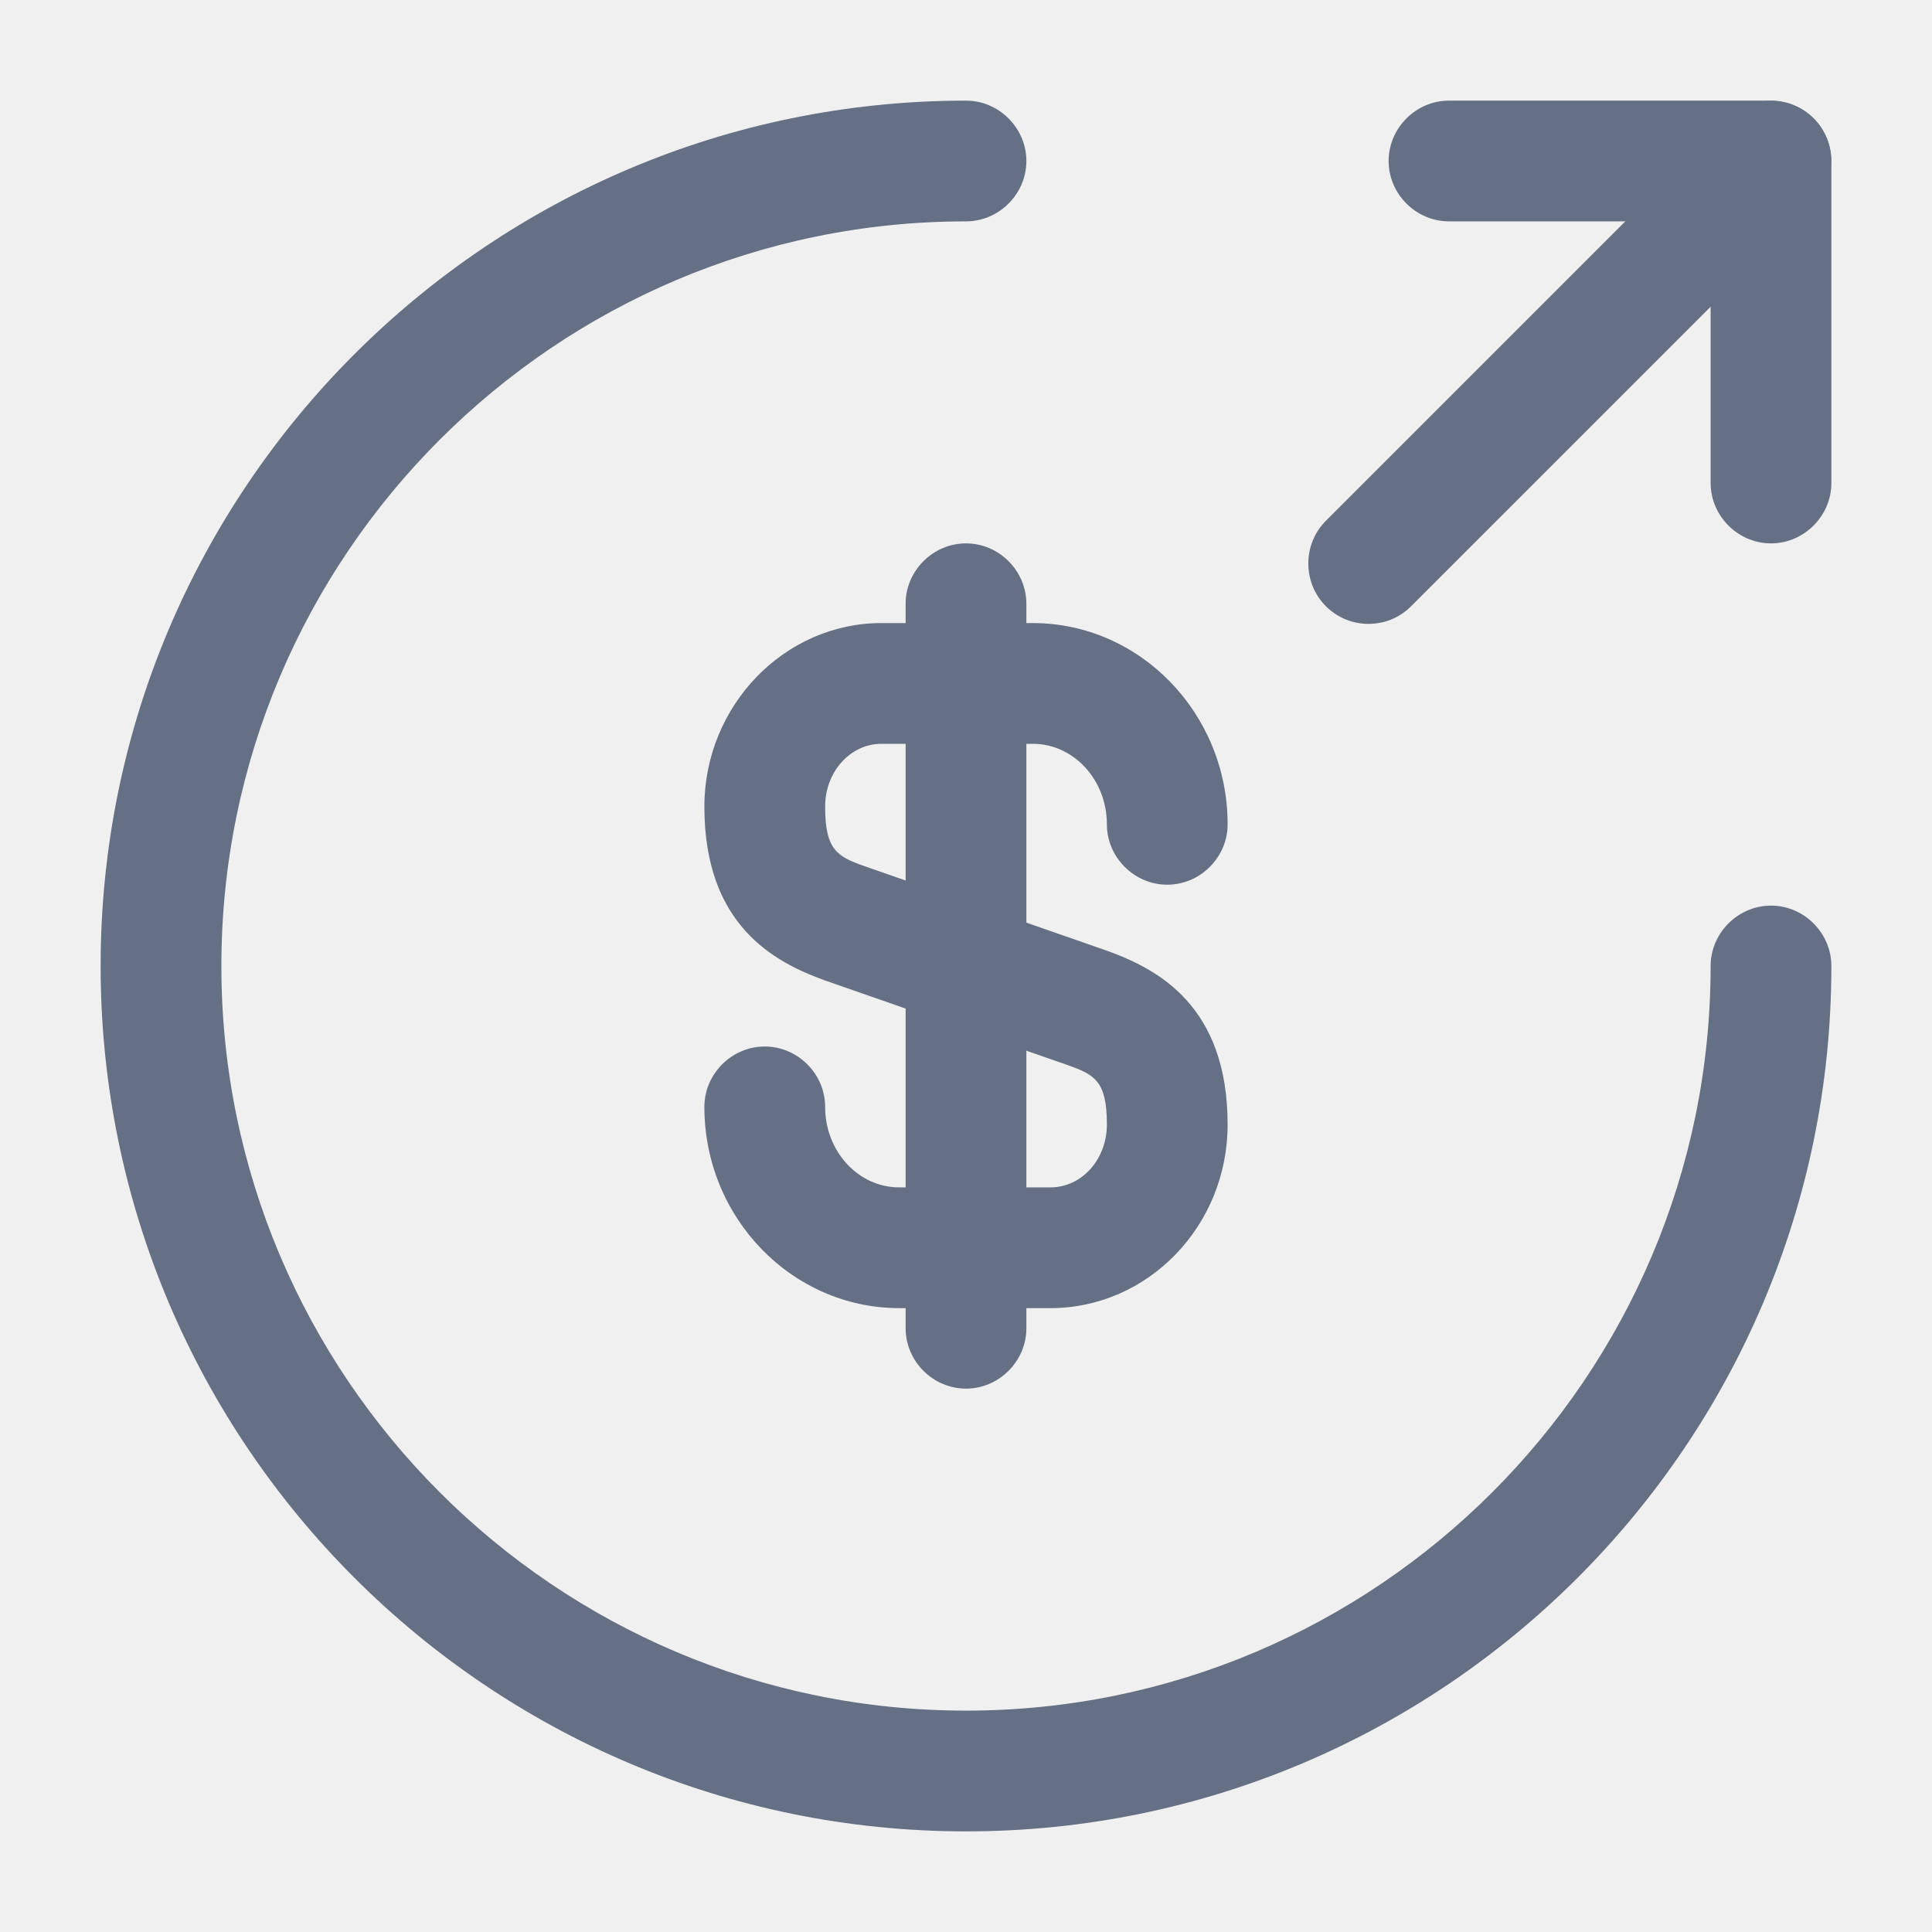
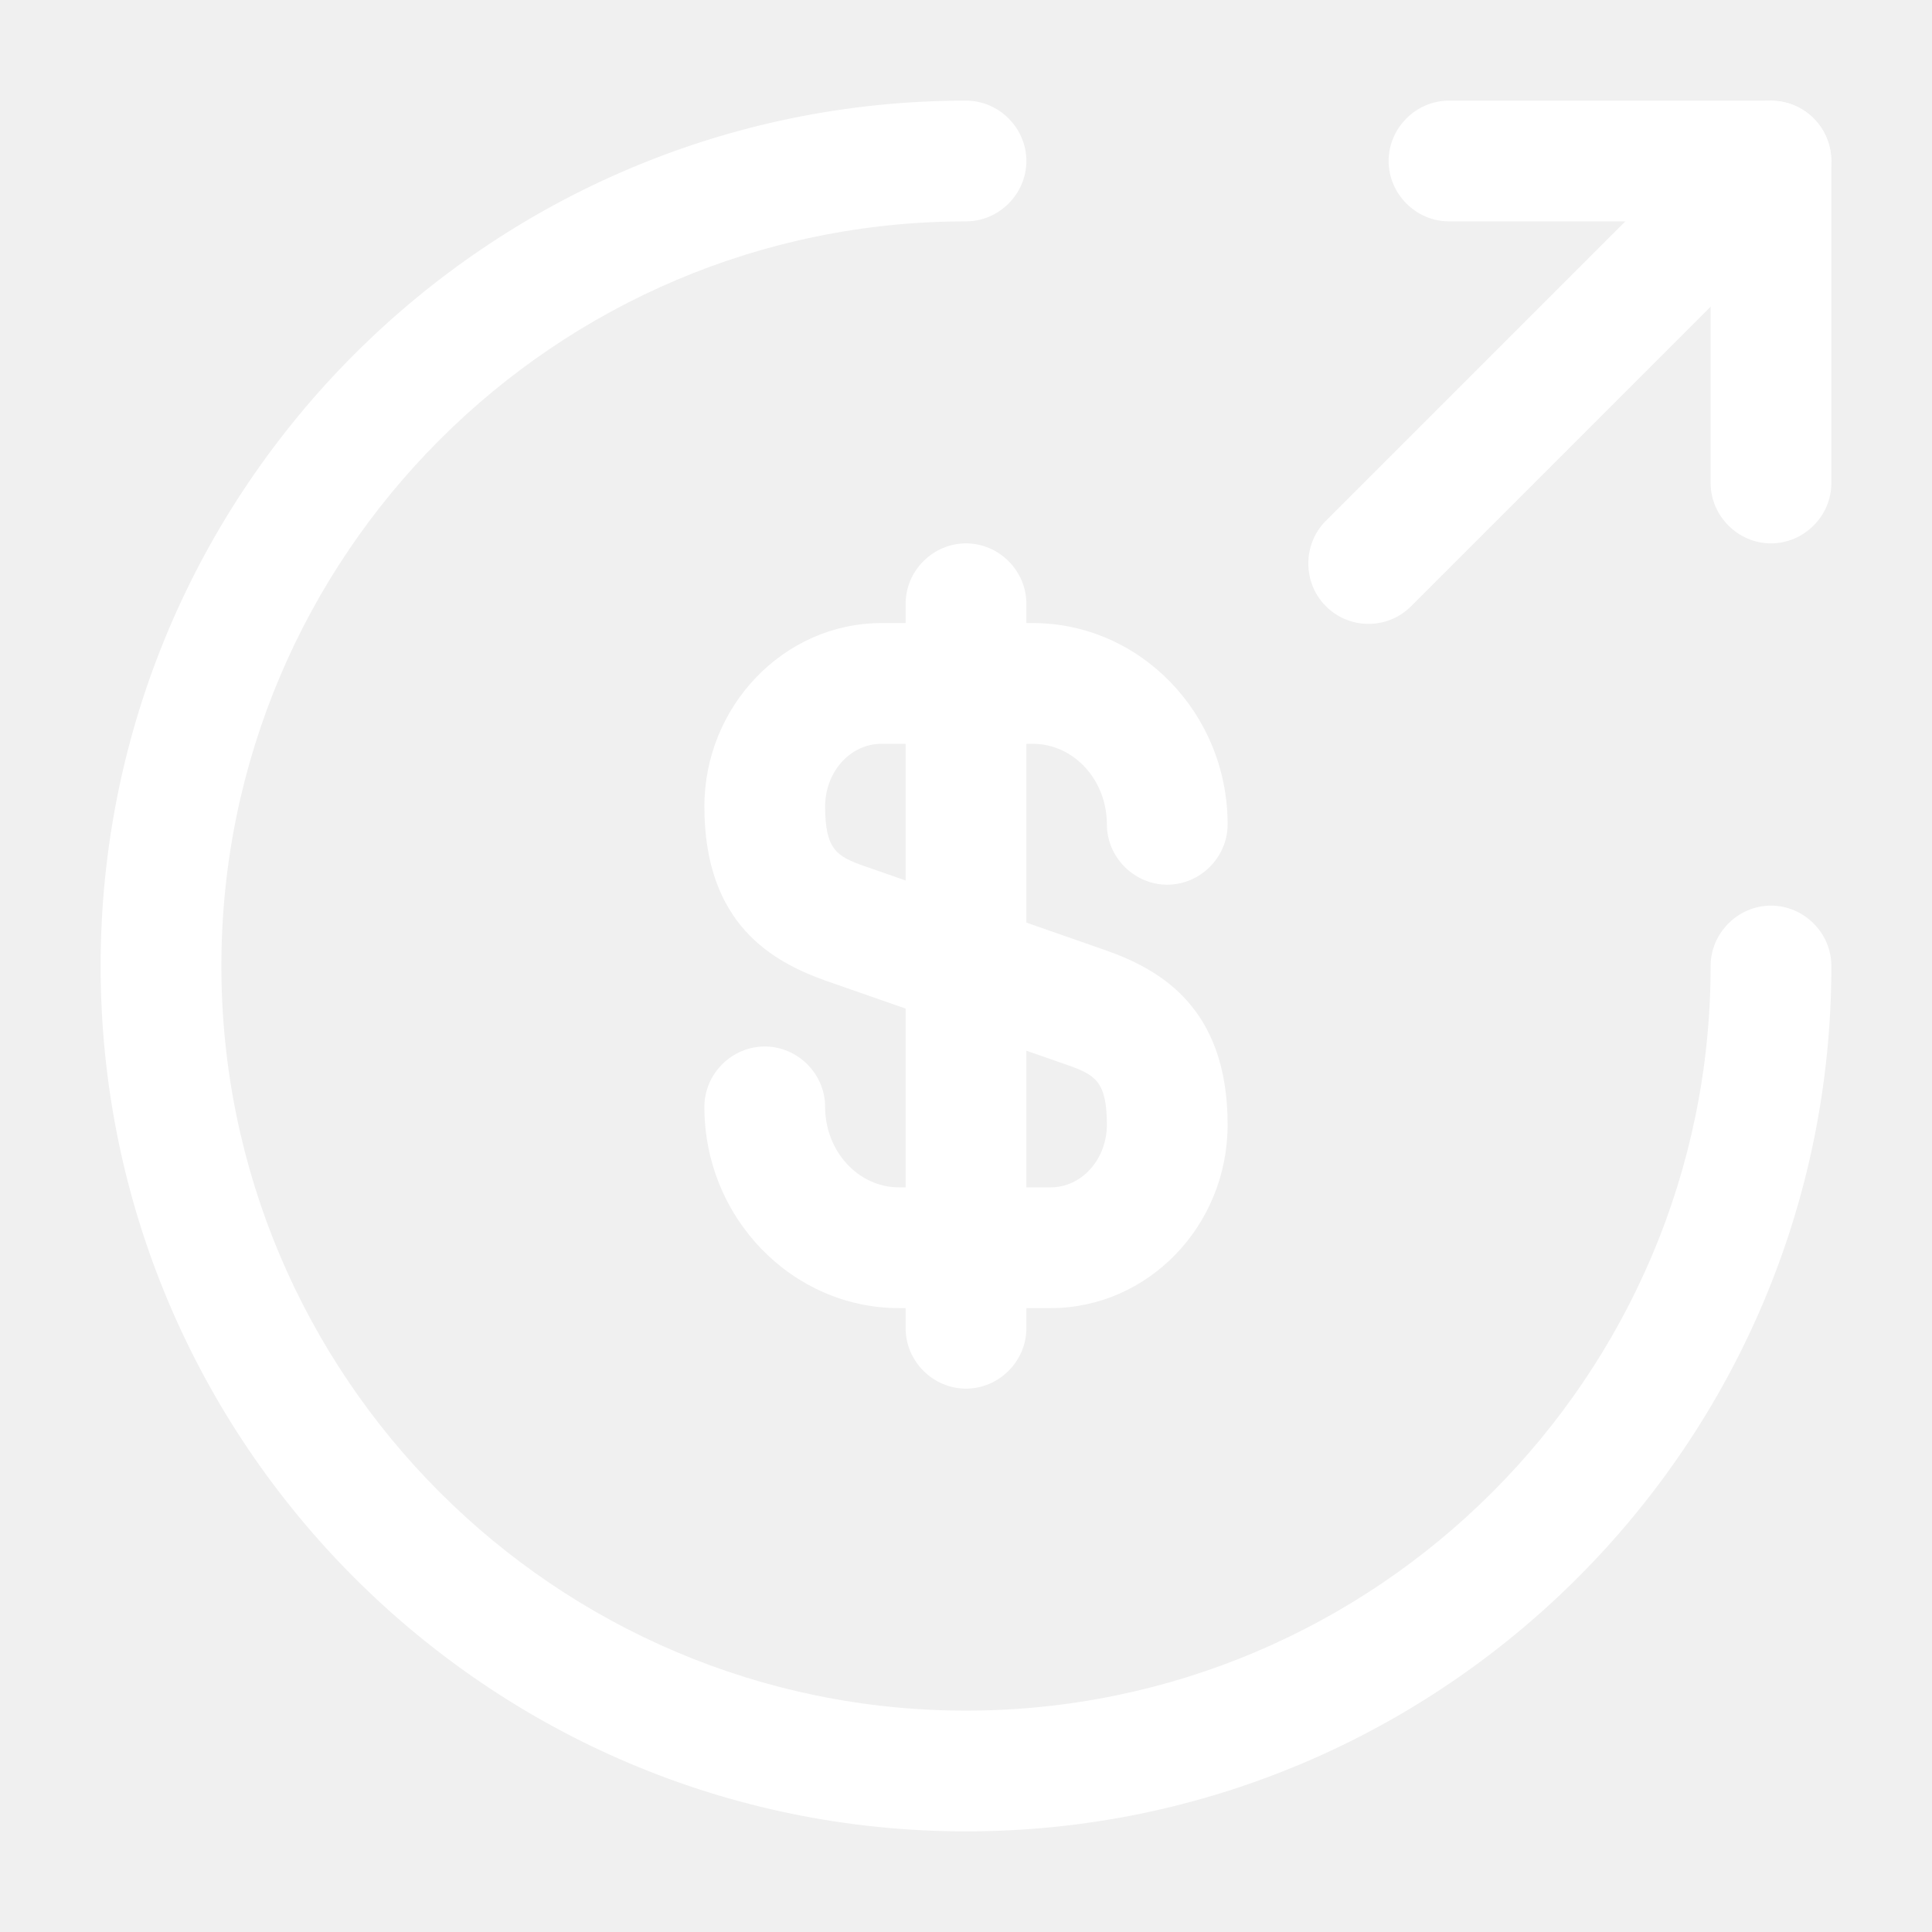
<svg xmlns="http://www.w3.org/2000/svg" width="24" height="24" viewBox="0 0 24 24" fill="none">
-   <path d="M13.05 16.25H11.17C9.84 16.25 8.75 15.13 8.75 13.75C8.75 13.34 9.09 13 9.5 13C9.91 13 10.25 13.34 10.25 13.75C10.25 14.3 10.66 14.75 11.17 14.75H13.05C13.44 14.75 13.75 14.4 13.75 13.97C13.75 13.43 13.6 13.35 13.26 13.23L10.25 12.18C9.61 11.95 8.75 11.49 8.75 10.02C8.75 8.77 9.74 7.74 10.95 7.74H12.83C14.16 7.74 15.25 8.86 15.25 10.24C15.25 10.65 14.91 10.99 14.5 10.99C14.09 10.99 13.75 10.65 13.75 10.24C13.75 9.69 13.34 9.24 12.83 9.24H10.95C10.56 9.24 10.25 9.59 10.25 10.02C10.25 10.56 10.4 10.64 10.74 10.76L13.75 11.81C14.39 12.04 15.25 12.5 15.25 13.97C15.25 15.23 14.26 16.25 13.05 16.25Z" fill="#667085" />
-   <path d="M12 17.25C11.59 17.25 11.25 16.91 11.25 16.5V7.5C11.25 7.09 11.59 6.75 12 6.75C12.41 6.75 12.75 7.09 12.75 7.5V16.5C12.75 16.91 12.41 17.25 12 17.25Z" fill="#667085" />
-   <path d="M12 22.75C6.07 22.75 1.25 17.93 1.25 12C1.25 6.07 6.07 1.25 12 1.25C12.41 1.25 12.75 1.59 12.75 2C12.75 2.41 12.41 2.75 12 2.75C6.9 2.75 2.75 6.9 2.75 12C2.75 17.1 6.9 21.25 12 21.25C17.1 21.25 21.25 17.1 21.25 12C21.25 11.59 21.59 11.25 22 11.25C22.41 11.25 22.75 11.59 22.75 12C22.75 17.93 17.93 22.75 12 22.75Z" fill="#667085" />
-   <path d="M22 6.75C21.59 6.75 21.25 6.41 21.25 6V2.75H18C17.59 2.75 17.25 2.41 17.25 2C17.25 1.59 17.59 1.25 18 1.25H22C22.41 1.25 22.75 1.59 22.75 2V6C22.75 6.41 22.41 6.75 22 6.75Z" fill="#667085" />
-   <path d="M17 7.75C16.81 7.75 16.62 7.68 16.47 7.53C16.18 7.24 16.18 6.76 16.47 6.47L21.47 1.47C21.76 1.18 22.24 1.18 22.53 1.47C22.82 1.76 22.82 2.24 22.53 2.53L17.53 7.53C17.38 7.68 17.19 7.75 17 7.75Z" fill="#667085" />
+   <path d="M13.05 16.25H11.17C9.84 16.25 8.75 15.13 8.75 13.75C8.75 13.34 9.09 13 9.5 13C9.91 13 10.25 13.34 10.25 13.75C10.25 14.3 10.66 14.75 11.17 14.75H13.05C13.44 14.75 13.75 14.4 13.75 13.97C13.75 13.43 13.6 13.35 13.26 13.23L10.25 12.18C9.61 11.95 8.75 11.49 8.75 10.02C8.75 8.77 9.74 7.74 10.95 7.74H12.83C14.16 7.74 15.25 8.86 15.25 10.24C15.25 10.65 14.91 10.99 14.5 10.99C14.09 10.99 13.75 10.65 13.75 10.24C13.75 9.69 13.34 9.24 12.83 9.24H10.95C10.56 9.24 10.25 9.59 10.25 10.02C10.25 10.56 10.4 10.64 10.74 10.76L13.75 11.81C14.39 12.04 15.25 12.5 15.25 13.97C15.25 15.23 14.26 16.25 13.05 16.25Z" fill="white" />
+   <path d="M12 17.25C11.59 17.25 11.25 16.91 11.25 16.5V7.5C11.25 7.09 11.59 6.75 12 6.75C12.41 6.75 12.75 7.09 12.75 7.5V16.5C12.75 16.91 12.41 17.25 12 17.25Z" fill="white" />
+   <path d="M12 22.75C6.07 22.75 1.25 17.93 1.25 12C1.25 6.07 6.07 1.25 12 1.25C12.41 1.25 12.75 1.59 12.75 2C12.75 2.41 12.41 2.75 12 2.75C6.9 2.75 2.75 6.9 2.75 12C2.75 17.1 6.9 21.25 12 21.25C17.1 21.25 21.25 17.1 21.25 12C21.25 11.59 21.59 11.25 22 11.25C22.41 11.25 22.75 11.59 22.75 12C22.75 17.93 17.93 22.75 12 22.75Z" fill="white" />
+   <path d="M22 6.75C21.59 6.75 21.25 6.41 21.25 6V2.75H18C17.59 2.75 17.25 2.41 17.25 2C17.25 1.59 17.59 1.25 18 1.25H22C22.41 1.25 22.75 1.59 22.75 2V6C22.75 6.41 22.41 6.75 22 6.75Z" fill="white" />
+   <path d="M17 7.75C16.81 7.75 16.62 7.68 16.47 7.53C16.18 7.24 16.18 6.76 16.47 6.47L21.47 1.47C21.76 1.18 22.24 1.18 22.53 1.47C22.82 1.76 22.82 2.24 22.53 2.53L17.53 7.53C17.38 7.68 17.19 7.75 17 7.75Z" fill="white" />
</svg>
